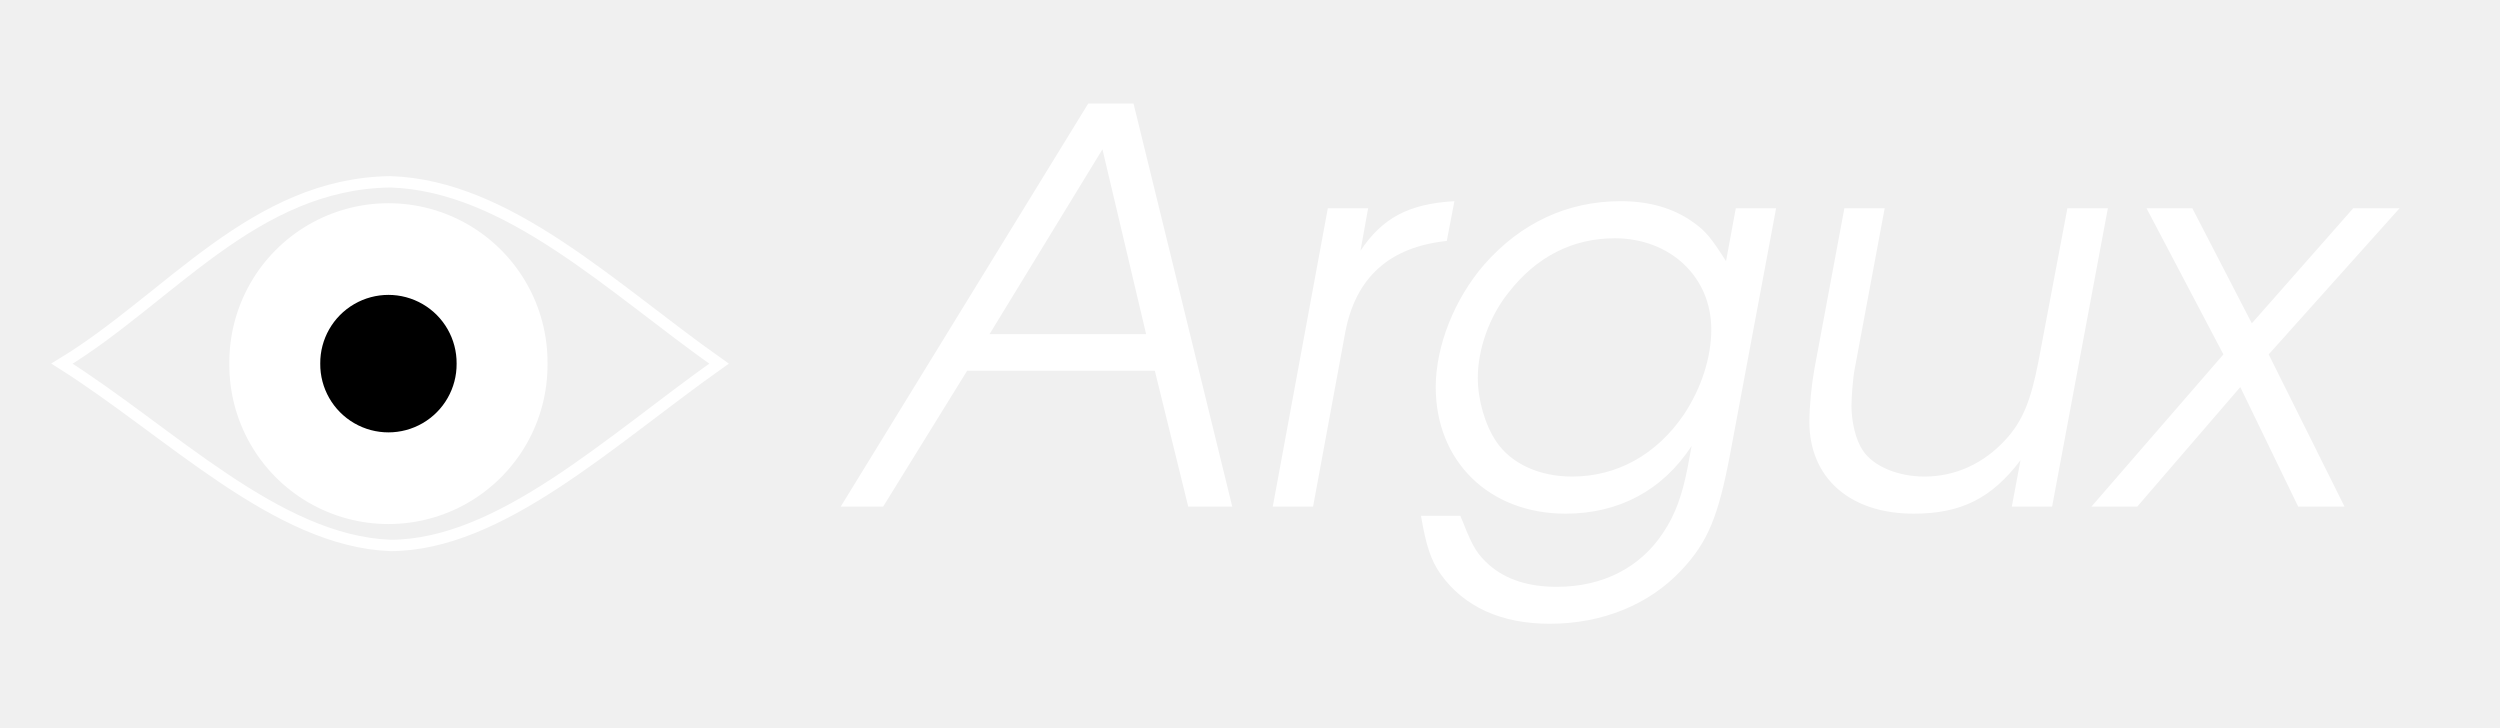
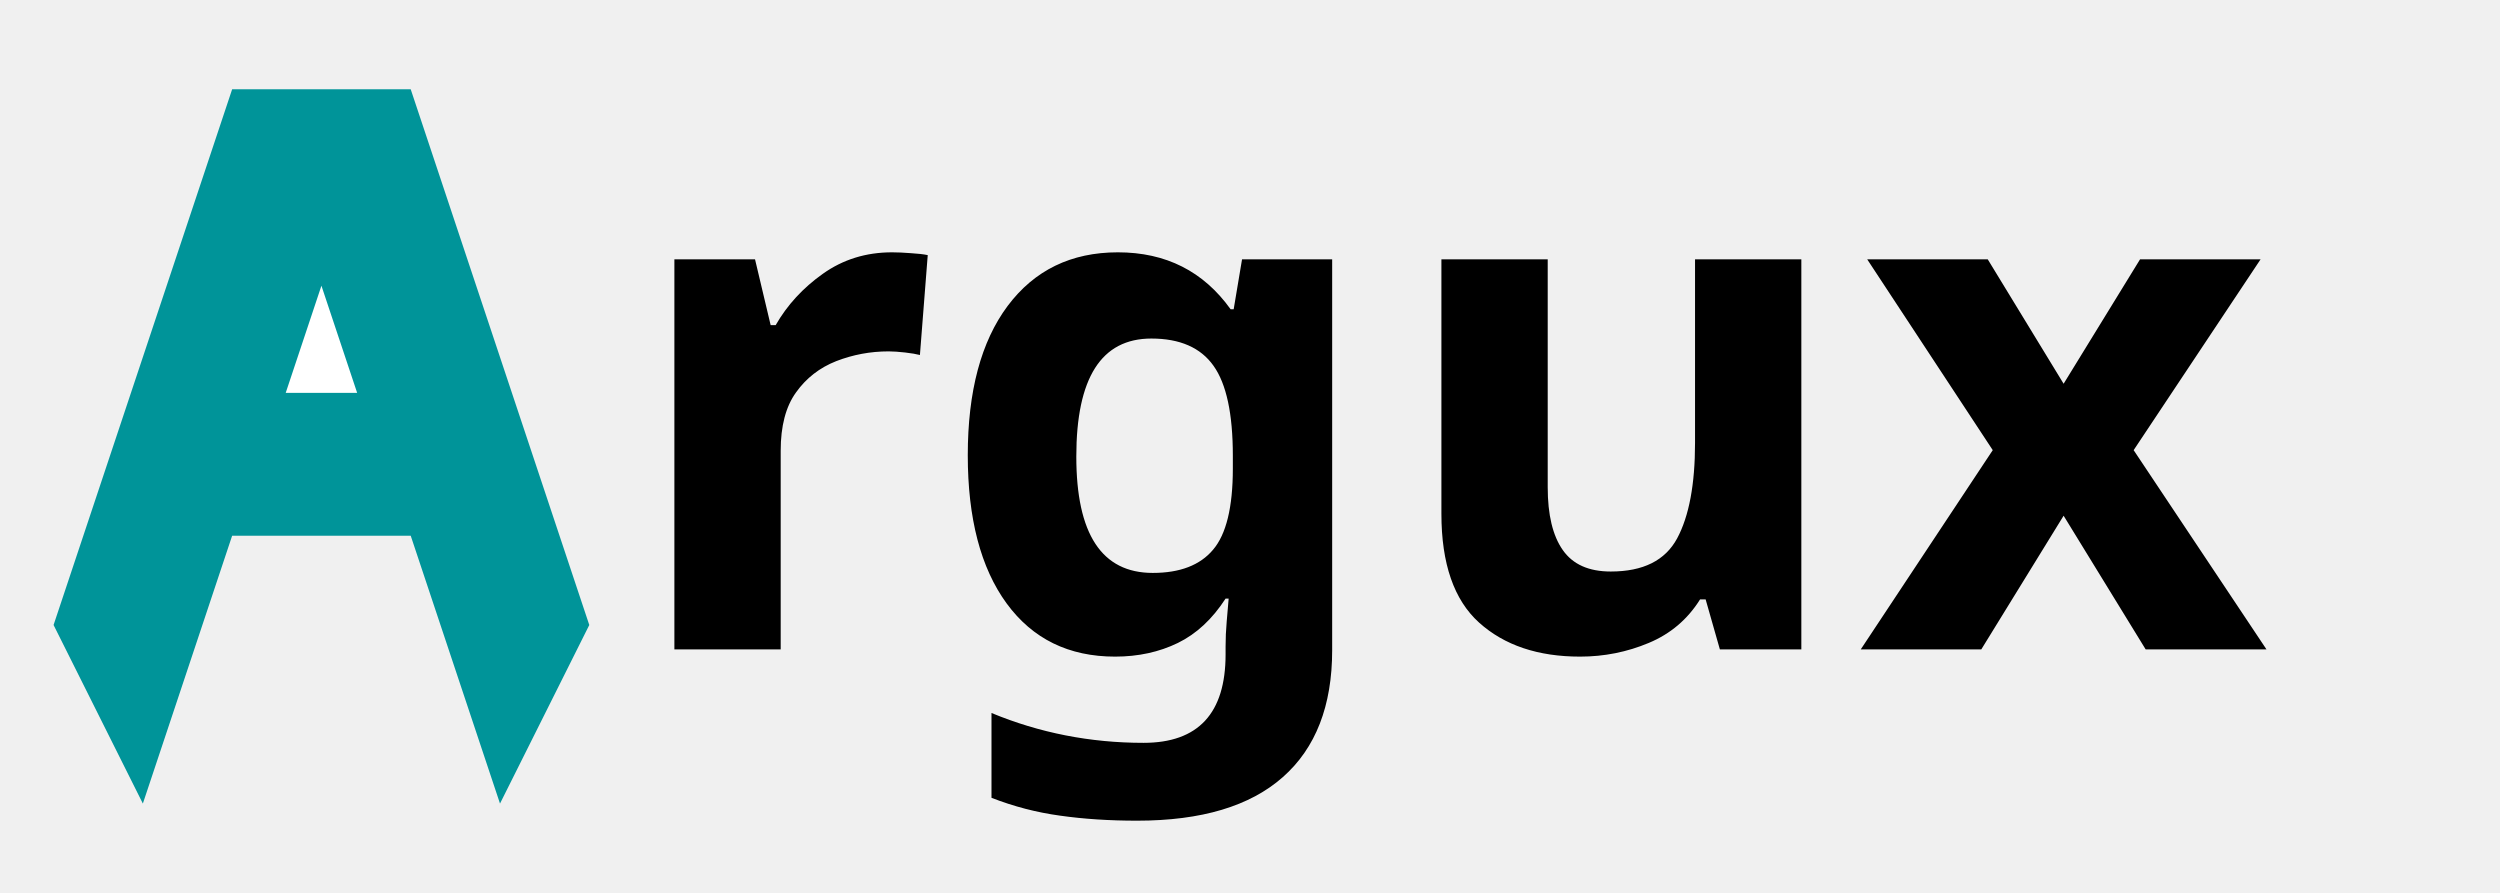
- <svg xmlns="http://www.w3.org/2000/svg" width="220" height="64" id="svg2985" version="1.1">
-   <defs id="defs2987" />
-   <g id="layer1">
-     <path style="fill:none;stroke:#ffffff;stroke-width:1px;stroke-linecap:butt;stroke-linejoin:miter;stroke-opacity:1" d="M 5.455,32 C 14.903,26.26 22.335,16.151 34.364,16 44.714,16.337 53.826,25.34 63.273,32 53.636,38.825 44,47.978 34.364,48 24.347,47.613 15.035,38.059 5.455,32 z" id="path2993" />
-     <path style="fill:#ffffff;fill-opacity:1;stroke:none" id="path2995" d="m -28,23.818 a 14.455,13.636 0 1 1 -28.909,0 14.455,13.636 0 1 1 28.909,0 z" transform="matrix(0.9685535,0,0,1.026667,75.30132,7.546668)" />
-     <path style="fill:#000000;fill-opacity:1;stroke:none" id="path2995-0" d="m -28,23.818 a 14.455,13.636 0 1 1 -28.909,0 14.455,13.636 0 1 1 28.909,0 z" transform="matrix(0.4150944,0,0,0.44,51.80446,21.52)" />
-     <text xml:space="preserve" style="font-size:40px;font-style:normal;font-weight:normal;line-height:125%;letter-spacing:0px;word-spacing:0px;fill:#ffffff;fill-opacity:1;stroke:none;font-family:Sans" x="73.455" y="44.576" id="text3104">
-       <tspan id="tspan3106" x="73.455" y="44.576" style="font-size:48px;font-style:italic;font-variant:normal;font-stretch:normal;font-family:URW Gothic L;-inkscape-font-specification:URW Gothic L Book;fill:#ffffff">Argux</tspan>
+ <svg xmlns="http://www.w3.org/2000/svg" width="140" height="50" viewBox="0 0 140 50" version="1.1" id="svg3336">
+   <defs id="defs3346" />
+   <g id="layer1" transform="translate(0,-1002.362)">
+     <path style="fill:#009499;fill-opacity:1;fill-rule:evenodd;stroke:none;stroke-width:1px;stroke-linecap:butt;stroke-linejoin:miter;stroke-opacity:1" d="m 3,1037.362 5,10 5,-15 10,0 5,15 5,-10 -10,-30 -10,0 z" id="path3336" />
+     <path style="fill:#ffffff;fill-opacity:1;fill-rule:evenodd;stroke:none;stroke-width:1px;stroke-linecap:butt;stroke-linejoin:miter;stroke-opacity:1" d="m 16,1024.362 2,-6 2,6 z" id="path4150" />
+     <text xml:space="preserve" style="font-style:normal;font-variant:normal;font-weight:bold;font-stretch:normal;font-size:40px;line-height:125%;font-family:sans-serif;-inkscape-font-specification:'sans-serif Bold';letter-spacing:0px;word-spacing:0px;fill:#000000;fill-opacity:1;stroke:none;stroke-width:1px;stroke-linecap:butt;stroke-linejoin:miter;stroke-opacity:1" x="34.641" y="1038.729" id="text4230">
+       <tspan id="tspan4232" x="34.641" y="1038.729">rgux</tspan>
    </text>
  </g>
</svg>
